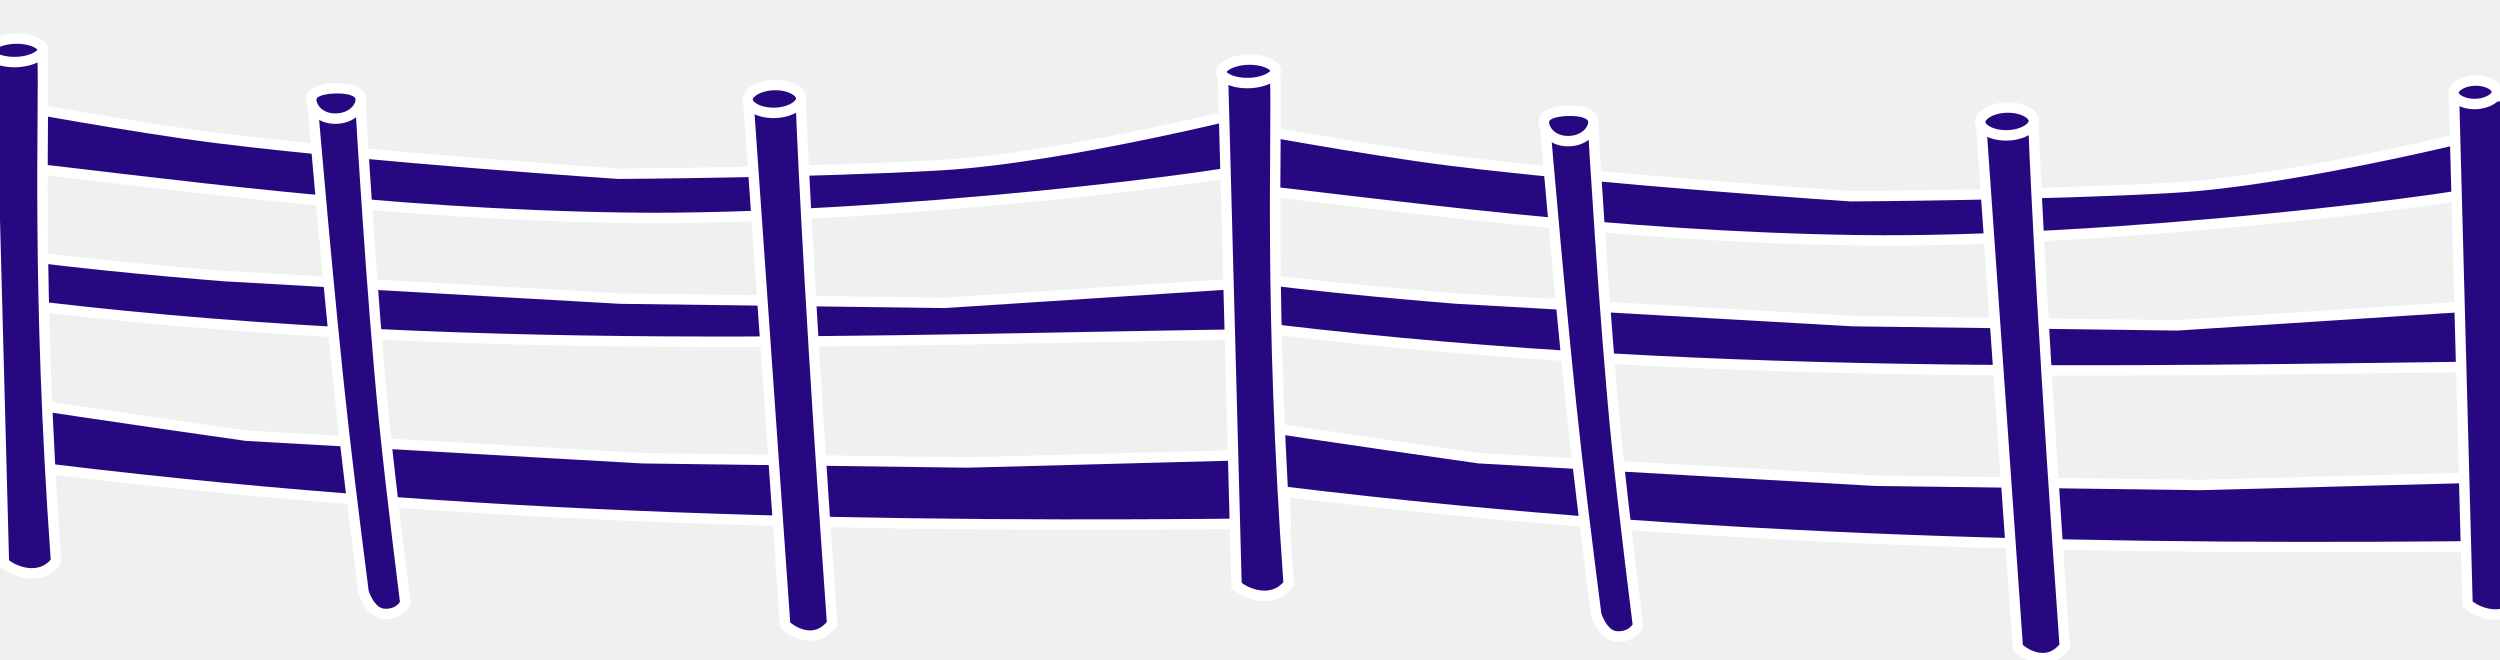
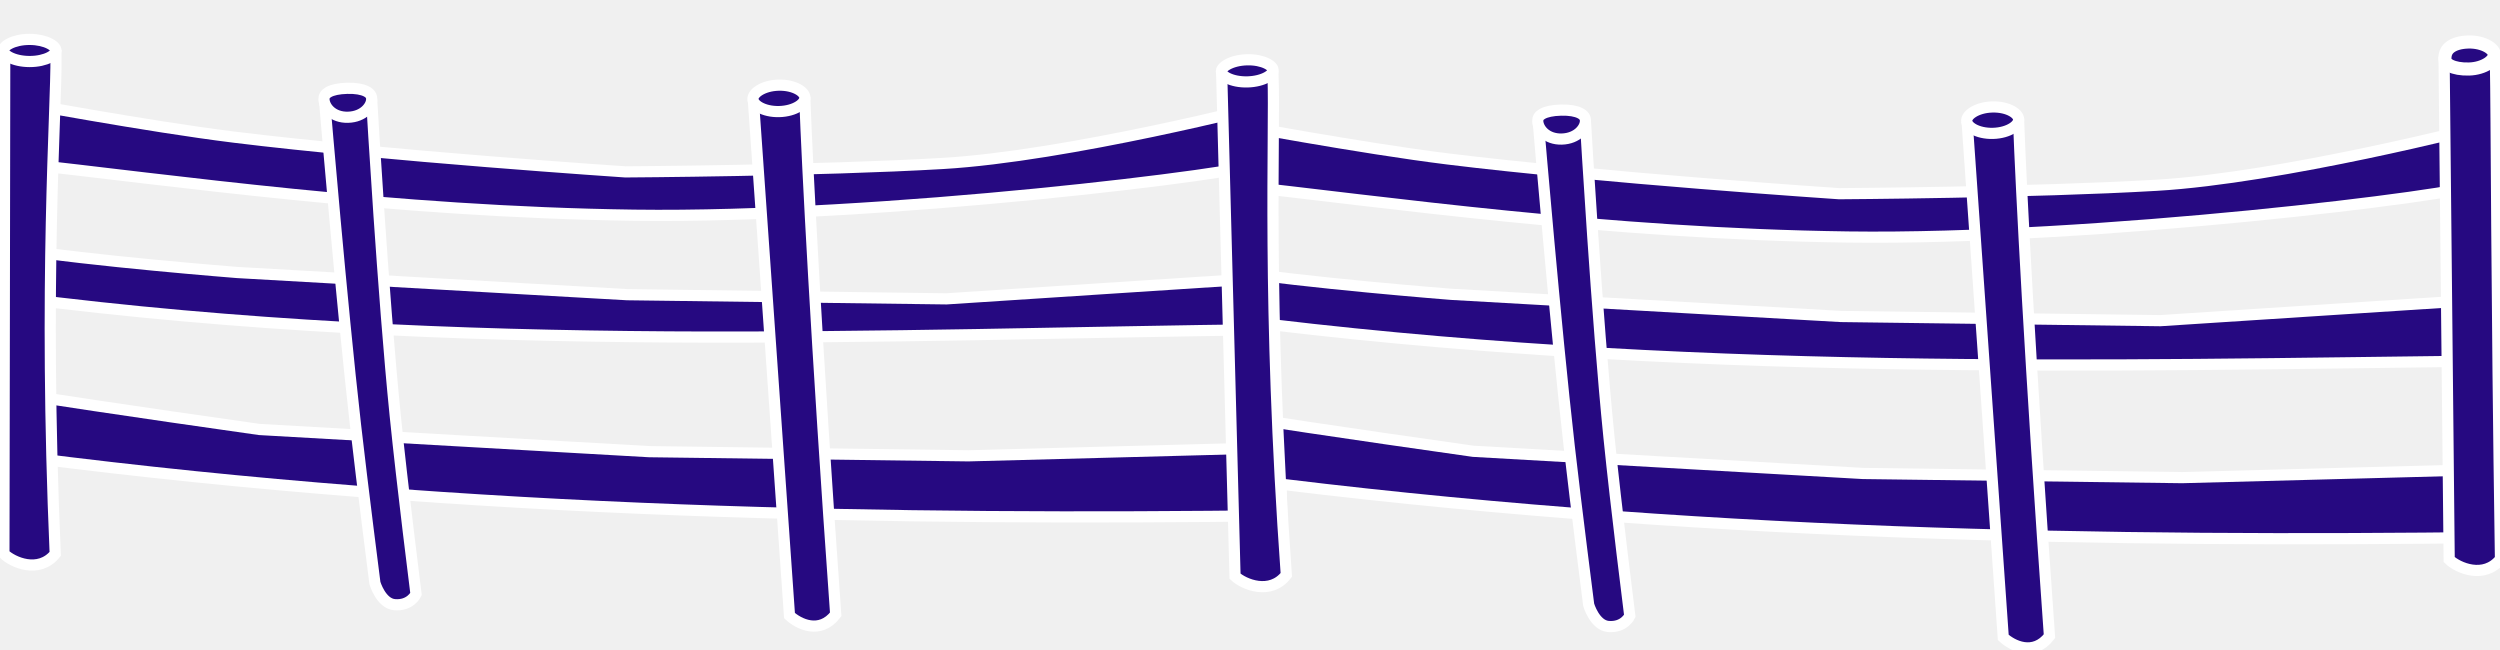
- <svg xmlns="http://www.w3.org/2000/svg" width="1440" height="380" viewBox="0 0 1440 380" fill="none">
-   <path d="M356.113 100.067C356.113 100.067 215.393 90.665 126.765 79.697C76.033 73.419 -2.441 58.705 -2.441 58.705L-1.483 94.751C91.849 105.085 219.099 123.493 361.244 125.437C505.458 127.41 720.67 100.88 732.96 94.314L732.07 60.815C732.07 60.815 615.596 90.808 542.076 95.124C469.165 99.405 356.113 100.067 356.113 100.067Z" fill="#260981" stroke="white" stroke-width="6" />
-   <path d="M128.872 159.011C128.872 159.011 42.389 152.225 -1.961 145.029L-1.198 173.72C261.917 207.518 510.873 195.075 734.816 192.435L732.417 162.167L544.183 174.438L357.176 171.998L128.872 159.011Z" fill="#260981" stroke="white" stroke-width="6" />
-   <path d="M141.765 250.961C141.765 250.961 49.227 237.904 4.877 230.709L5.85 267.304C268.965 301.102 516.649 304.076 740.592 301.436L739.532 261.538L557.076 266.388L370.069 263.948L141.765 250.961Z" fill="#260981" stroke="white" stroke-width="6" />
-   <path d="M452.253 359.977L431.299 61.089L461.318 59.562C462.534 92.733 467.835 199.111 479.313 359.257C470.006 371.35 457.395 364.776 452.253 359.977Z" fill="#260981" stroke="white" stroke-width="6" />
-   <path d="M445.844 48.989C450.5 48.865 454.6 49.887 457.45 51.483C460.364 53.116 461.495 55.024 461.536 56.585C461.578 58.146 460.55 60.111 457.727 61.896C454.966 63.641 450.926 64.879 446.269 65.003C441.613 65.127 437.512 64.105 434.663 62.509C431.749 60.877 430.618 58.968 430.577 57.408C430.535 55.847 431.563 53.881 434.386 52.096C437.147 50.351 441.187 49.113 445.844 48.989Z" fill="#260981" stroke="white" stroke-width="6" />
-   <path d="M198.013 248.17C189.752 175.518 180.17 61.579 180.17 61.579L207.675 60.848C207.675 60.848 214.134 172.018 221.297 242.835C225.438 283.777 233.474 347.399 233.474 347.399C233.474 347.399 230.196 354.397 220.897 353.577C212.909 352.872 209.401 340.91 209.401 340.91C209.401 340.91 202.139 284.449 198.013 248.17Z" fill="#260981" stroke="white" stroke-width="6" />
-   <path d="M193.175 50.834C198.189 50.7 202.001 51.406 204.46 52.651C206.769 53.821 207.73 55.343 207.781 57.273C207.898 61.689 202.949 68.085 193.64 68.332C184.585 68.573 179.566 62.534 179.281 57.623C179.242 55.675 180.074 54.24 182.148 53.078C184.437 51.795 188.113 50.968 193.175 50.834Z" fill="#260981" stroke="white" stroke-width="6" />
-   <path d="M2.244 324.148L-5.514 32.28L24.525 31.482C25.741 64.653 20.805 163.203 32.283 323.35C22.976 335.443 7.386 328.947 2.244 324.148Z" fill="#260981" stroke="white" stroke-width="6" />
-   <path d="M8.798 22.239C13.584 22.111 17.796 23.017 20.715 24.439C23.782 25.934 24.669 27.561 24.696 28.569C24.723 29.576 23.923 31.248 20.94 32.904C18.101 34.48 13.943 35.608 9.156 35.735C4.37 35.862 0.158 34.957 -2.761 33.534C-5.828 32.039 -6.715 30.412 -6.742 29.404C-6.769 28.397 -5.969 26.725 -2.986 25.069C-0.147 23.494 4.011 22.366 8.798 22.239Z" fill="#260981" stroke="white" stroke-width="6" />
-   <path d="M1066.11 113.03C1066.11 113.03 925.387 103.628 836.759 92.66C786.027 86.382 707.553 71.668 707.553 71.668L708.511 107.714C801.843 118.048 929.094 136.456 1071.24 138.4C1215.45 140.373 1430.66 113.843 1442.95 107.277L1442.06 73.778C1442.06 73.778 1325.59 103.771 1252.07 108.087C1179.16 112.368 1066.11 113.03 1066.11 113.03Z" fill="#260981" stroke="white" stroke-width="6" />
-   <path d="M838.868 171.973C838.868 171.973 752.386 165.186 708.035 157.991L708.798 186.682C971.913 220.48 1224.52 213.634 1448.46 210.994L1447.5 174.851L1254.18 187.4L1067.17 184.96L838.868 171.973Z" fill="#260981" stroke="white" stroke-width="6" />
-   <path d="M851.766 263.923C851.766 263.923 759.229 250.866 714.879 243.671L715.852 280.265C978.967 314.064 1226.65 317.038 1450.59 314.398L1449.53 274.5L1267.08 279.35L1080.07 276.91L851.766 263.923Z" fill="#260981" stroke="white" stroke-width="6" />
-   <path d="M1421.27 347.866L1413.53 56.723L1443.55 55.196C1444.77 88.367 1439.83 186.921 1451.31 347.067C1442 359.16 1426.41 352.665 1421.27 347.866Z" fill="#260981" stroke="white" stroke-width="6" />
-   <path d="M1162.25 372.941L1141.29 74.053L1171.31 72.526C1172.53 105.697 1177.83 212.075 1189.31 372.221C1180 384.314 1167.39 377.74 1162.25 372.941Z" fill="#260981" stroke="white" stroke-width="6" />
-   <path d="M1155.84 61.952C1160.49 61.828 1164.59 62.85 1167.44 64.446C1170.36 66.079 1171.49 67.987 1171.53 69.548C1171.57 71.109 1170.54 73.074 1167.72 74.859C1164.96 76.604 1160.92 77.842 1156.26 77.966C1151.61 78.09 1147.51 77.068 1144.66 75.472C1141.74 73.84 1140.61 71.931 1140.57 70.371C1140.53 68.81 1141.56 66.844 1144.38 65.059C1147.14 63.314 1151.18 62.076 1155.84 61.952Z" fill="#260981" stroke="white" stroke-width="6" />
-   <path d="M908.015 261.131C899.754 188.48 890.172 74.541 890.172 74.541L917.677 73.81C917.677 73.81 924.136 184.98 931.299 255.797C935.44 296.739 943.476 360.361 943.476 360.361C943.476 360.361 940.198 367.359 930.899 366.539C922.911 365.834 919.403 353.872 919.403 353.872C919.403 353.872 912.141 297.411 908.015 261.131Z" fill="#260981" stroke="white" stroke-width="6" />
-   <path d="M903.177 63.795C908.191 63.662 912.003 64.368 914.462 65.613C916.771 66.783 917.732 68.305 917.783 70.235C917.9 74.65 912.951 81.046 903.642 81.294C894.587 81.535 889.568 75.496 889.283 70.585C889.244 68.637 890.076 67.202 892.15 66.039C894.439 64.757 898.115 63.93 903.177 63.795Z" fill="#260981" stroke="white" stroke-width="6" />
-   <path d="M1425.53 46.403C1429.33 46.302 1432.66 47.19 1434.96 48.549C1437.29 49.932 1438.18 51.526 1438.21 52.819C1438.25 54.111 1437.45 55.751 1435.19 57.256C1432.97 58.735 1429.69 59.798 1425.89 59.9C1422.08 60.001 1418.75 59.113 1416.46 57.754C1414.12 56.371 1413.24 54.776 1413.2 53.483C1413.17 52.19 1413.97 50.552 1416.22 49.047C1418.44 47.568 1421.72 46.504 1425.53 46.403Z" fill="#260981" stroke="white" stroke-width="6" />
-   <path d="M712.24 337.111L704.482 45.243L734.521 44.445C735.737 77.615 730.8 176.166 742.278 336.313C732.971 348.406 717.382 341.91 712.24 337.111Z" fill="#260981" stroke="white" stroke-width="6" />
-   <path d="M718.946 34.331C723.732 34.204 727.944 35.11 730.863 36.532C733.93 38.027 734.817 39.654 734.844 40.661C734.871 41.669 734.071 43.341 731.088 44.997C728.249 46.572 724.091 47.7 719.304 47.828C714.518 47.955 710.306 47.049 707.387 45.627C704.32 44.132 703.433 42.504 703.406 41.497C703.379 40.489 704.179 38.818 707.162 37.162C710.001 35.587 714.159 34.459 718.946 34.331Z" fill="#260981" stroke="white" stroke-width="6" />
+ <svg xmlns="http://www.w3.org/2000/svg" width="1440" height="374" viewBox="0 0 1440 374" fill="none">
+   <path d="M360.216 99.011C360.216 99.011 221.843 89.766 134.694 78.981C84.808 72.807 7.642 58.339 7.642 58.339L8.584 93.784C100.36 103.945 225.488 122.046 365.262 123.958C507.07 125.898 718.692 99.811 730.777 93.354L729.902 60.414C729.902 60.414 615.371 89.906 543.078 94.151C471.382 98.36 360.216 99.011 360.216 99.011Z" fill="#260981" stroke="white" stroke-width="6.435" />
+   <path d="M136.765 156.972C136.765 156.972 51.725 150.299 8.114 143.224L8.864 171.435C267.591 204.67 512.394 192.434 732.602 189.839L730.244 160.075L545.149 172.142L361.261 169.743L136.765 156.972Z" fill="#260981" stroke="white" stroke-width="6.435" />
+   <path d="M149.443 247.389C149.443 247.389 58.449 234.55 14.838 227.475L15.795 263.459C274.521 296.694 518.074 299.618 738.282 297.022L737.24 257.79L557.827 262.558L373.939 260.159L149.443 247.389Z" fill="#260981" stroke="white" stroke-width="6.435" />
+   <path d="M454.752 354.586L434.148 60.683L463.666 59.182C464.862 91.799 470.075 196.403 481.361 353.879C472.21 365.77 459.809 359.305 454.752 354.586Z" fill="#260981" stroke="white" stroke-width="6.435" />
+   <path d="M448.457 49.053C452.996 48.932 456.979 49.93 459.732 51.472C462.554 53.053 463.576 54.858 463.613 56.261C463.651 57.664 462.726 59.521 459.992 61.25C457.324 62.936 453.4 64.144 448.861 64.264C444.322 64.385 440.34 63.388 437.587 61.845C434.765 60.265 433.742 58.459 433.705 57.056C433.668 55.653 434.593 53.796 437.327 52.068C439.994 50.381 443.918 49.174 448.457 49.053Z" fill="#260981" stroke="white" stroke-width="6.435" />
+   <path d="M204.753 244.643C196.629 173.204 187.207 61.165 187.207 61.165L214.254 60.446C214.254 60.446 220.605 169.762 227.648 239.397C231.721 279.657 239.622 342.217 239.622 342.217C239.622 342.217 236.399 349.099 227.255 348.292C219.4 347.6 215.951 335.837 215.951 335.837C215.951 335.837 208.81 280.317 204.753 244.643Z" fill="#260981" stroke="white" stroke-width="6.435" />
+   <path d="M200.003 50.866C204.912 50.736 208.61 51.428 210.972 52.625C213.173 53.741 214.043 55.158 214.091 56.938C214.201 61.095 209.492 67.298 200.446 67.538C191.67 67.771 186.873 61.93 186.601 57.262C186.567 55.463 187.32 54.139 189.283 53.039C191.478 51.808 195.042 50.998 200.003 50.866Z" fill="#260981" stroke="white" stroke-width="6.435" />
+   <path d="M2.255 319.002L2.726 31.901L32.274 31.95C32.549 64.588 24.963 161.32 31.803 319.051C22.319 330.679 7.176 323.862 2.255 319.002Z" fill="#260981" stroke="white" stroke-width="6.435" />
+   <path d="M17.071 22.696C21.746 22.704 25.818 23.704 28.602 25.16C31.542 26.697 32.258 28.251 32.256 29.091C32.255 29.932 31.534 31.483 28.589 33.011C25.8 34.457 21.725 35.444 17.05 35.437C12.376 35.429 8.305 34.429 5.521 32.973C2.581 31.436 1.865 29.882 1.867 29.041C1.868 28.201 2.588 26.649 5.534 25.122C8.323 23.675 12.397 22.689 17.071 22.696Z" fill="#260981" stroke="white" stroke-width="6.435" />
+   <path d="M1059.34 111.57C1059.34 111.57 920.969 102.326 833.82 91.54C783.934 85.367 706.768 70.898 706.768 70.898L707.71 106.343C799.486 116.505 924.614 134.606 1064.39 136.518C1206.2 138.458 1417.82 112.37 1429.9 105.913L1429.03 72.974C1429.03 72.974 1314.5 102.466 1242.2 106.71C1170.51 110.919 1059.34 111.57 1059.34 111.57Z" fill="#260981" stroke="white" stroke-width="6.435" />
+   <path d="M835.893 169.53C835.893 169.53 750.853 162.857 707.243 155.781L707.993 183.993C966.719 217.228 1215.11 210.496 1435.32 207.9L1434.38 172.36L1244.28 184.7L1060.39 182.3L835.893 169.53Z" fill="#260981" stroke="white" stroke-width="6.435" />
+   <path d="M848.577 259.946C848.577 259.946 757.583 247.107 713.972 240.032L714.929 276.016C973.655 309.251 1217.21 312.176 1437.42 309.58L1436.37 270.347L1256.96 275.116L1073.07 272.717L848.577 259.946Z" fill="#260981" stroke="white" stroke-width="6.435" />
+   <path d="M1410.73 322.322L1407.81 35.949L1437.35 34.932C1438.01 67.565 1437.86 162.24 1440.27 322.022C1430.93 333.761 1415.71 327.123 1410.73 322.322Z" fill="#260981" stroke="white" stroke-width="6.435" />
+   <path d="M1153.88 367.145L1133.27 73.243L1162.79 71.741C1163.99 104.359 1169.2 208.963 1180.49 366.438C1171.34 378.329 1158.93 371.864 1153.88 367.145Z" fill="#260981" stroke="white" stroke-width="6.435" />
+   <path d="M1147.58 61.612C1152.12 61.491 1156.11 62.488 1158.86 64.031C1161.68 65.611 1162.7 67.417 1162.74 68.82C1162.78 70.223 1161.85 72.08 1159.12 73.808C1156.45 75.495 1152.53 76.702 1147.99 76.823C1143.45 76.944 1139.47 75.946 1136.71 74.404C1133.89 72.823 1132.87 71.018 1132.83 69.615C1132.79 68.212 1133.72 66.355 1136.45 64.626C1139.12 62.94 1143.04 61.732 1147.58 61.612Z" fill="#260981" stroke="white" stroke-width="6.435" />
+   <path d="M903.887 257.202C895.763 185.762 886.341 73.724 886.341 73.724L913.388 73.005C913.388 73.005 919.739 182.32 926.782 251.956C930.855 292.215 938.756 354.776 938.756 354.776C938.756 354.776 935.533 361.657 926.389 360.851C918.535 360.158 915.085 348.396 915.085 348.396C915.085 348.396 907.944 292.876 903.887 257.202Z" fill="#260981" stroke="white" stroke-width="6.435" />
+   <path d="M899.136 63.425C904.045 63.294 907.744 63.987 910.106 65.184C912.307 66.299 913.177 67.716 913.225 69.496C913.335 73.653 908.626 79.856 899.58 80.097C890.804 80.33 886.007 74.489 885.735 69.82C885.701 68.022 886.454 66.698 888.417 65.597C890.612 64.367 894.176 63.557 899.136 63.425Z" fill="#260981" stroke="white" stroke-width="6.435" />
+   <path d="M1421.73 24.191C1426.1 24.075 1430.08 25.097 1432.86 26.686C1435.72 28.321 1436.7 30.138 1436.74 31.485C1436.78 32.852 1435.87 34.768 1433.09 36.597C1430.4 38.37 1426.49 39.636 1422.14 39.752C1417.54 39.874 1413.83 39.149 1411.4 37.93C1409.06 36.757 1408.3 35.393 1408.27 33.999C1408.18 30.715 1409.41 28.539 1411.48 27.018C1413.72 25.371 1417.22 24.311 1421.73 24.191Z" fill="#260981" stroke="white" stroke-width="7.552" />
+   <path d="M711.377 331.914L703.749 44.914L733.286 44.129C734.482 76.746 729.628 173.653 740.915 331.129C731.763 343.02 716.434 336.633 711.377 331.914Z" fill="#260981" stroke="white" stroke-width="6.435" />
+   <path d="M718.246 34.441C722.838 34.319 726.862 35.204 729.633 36.575C732.552 38.02 733.314 39.548 733.337 40.413C733.36 41.278 732.68 42.844 729.843 44.442C727.148 45.958 723.176 47.055 718.584 47.177C713.992 47.299 709.968 46.415 707.196 45.044C704.277 43.599 703.515 42.071 703.492 41.206C703.469 40.341 704.149 38.775 706.987 37.177C709.682 35.66 713.653 34.564 718.246 34.441Z" fill="#260981" stroke="white" stroke-width="6.435" />
</svg>
